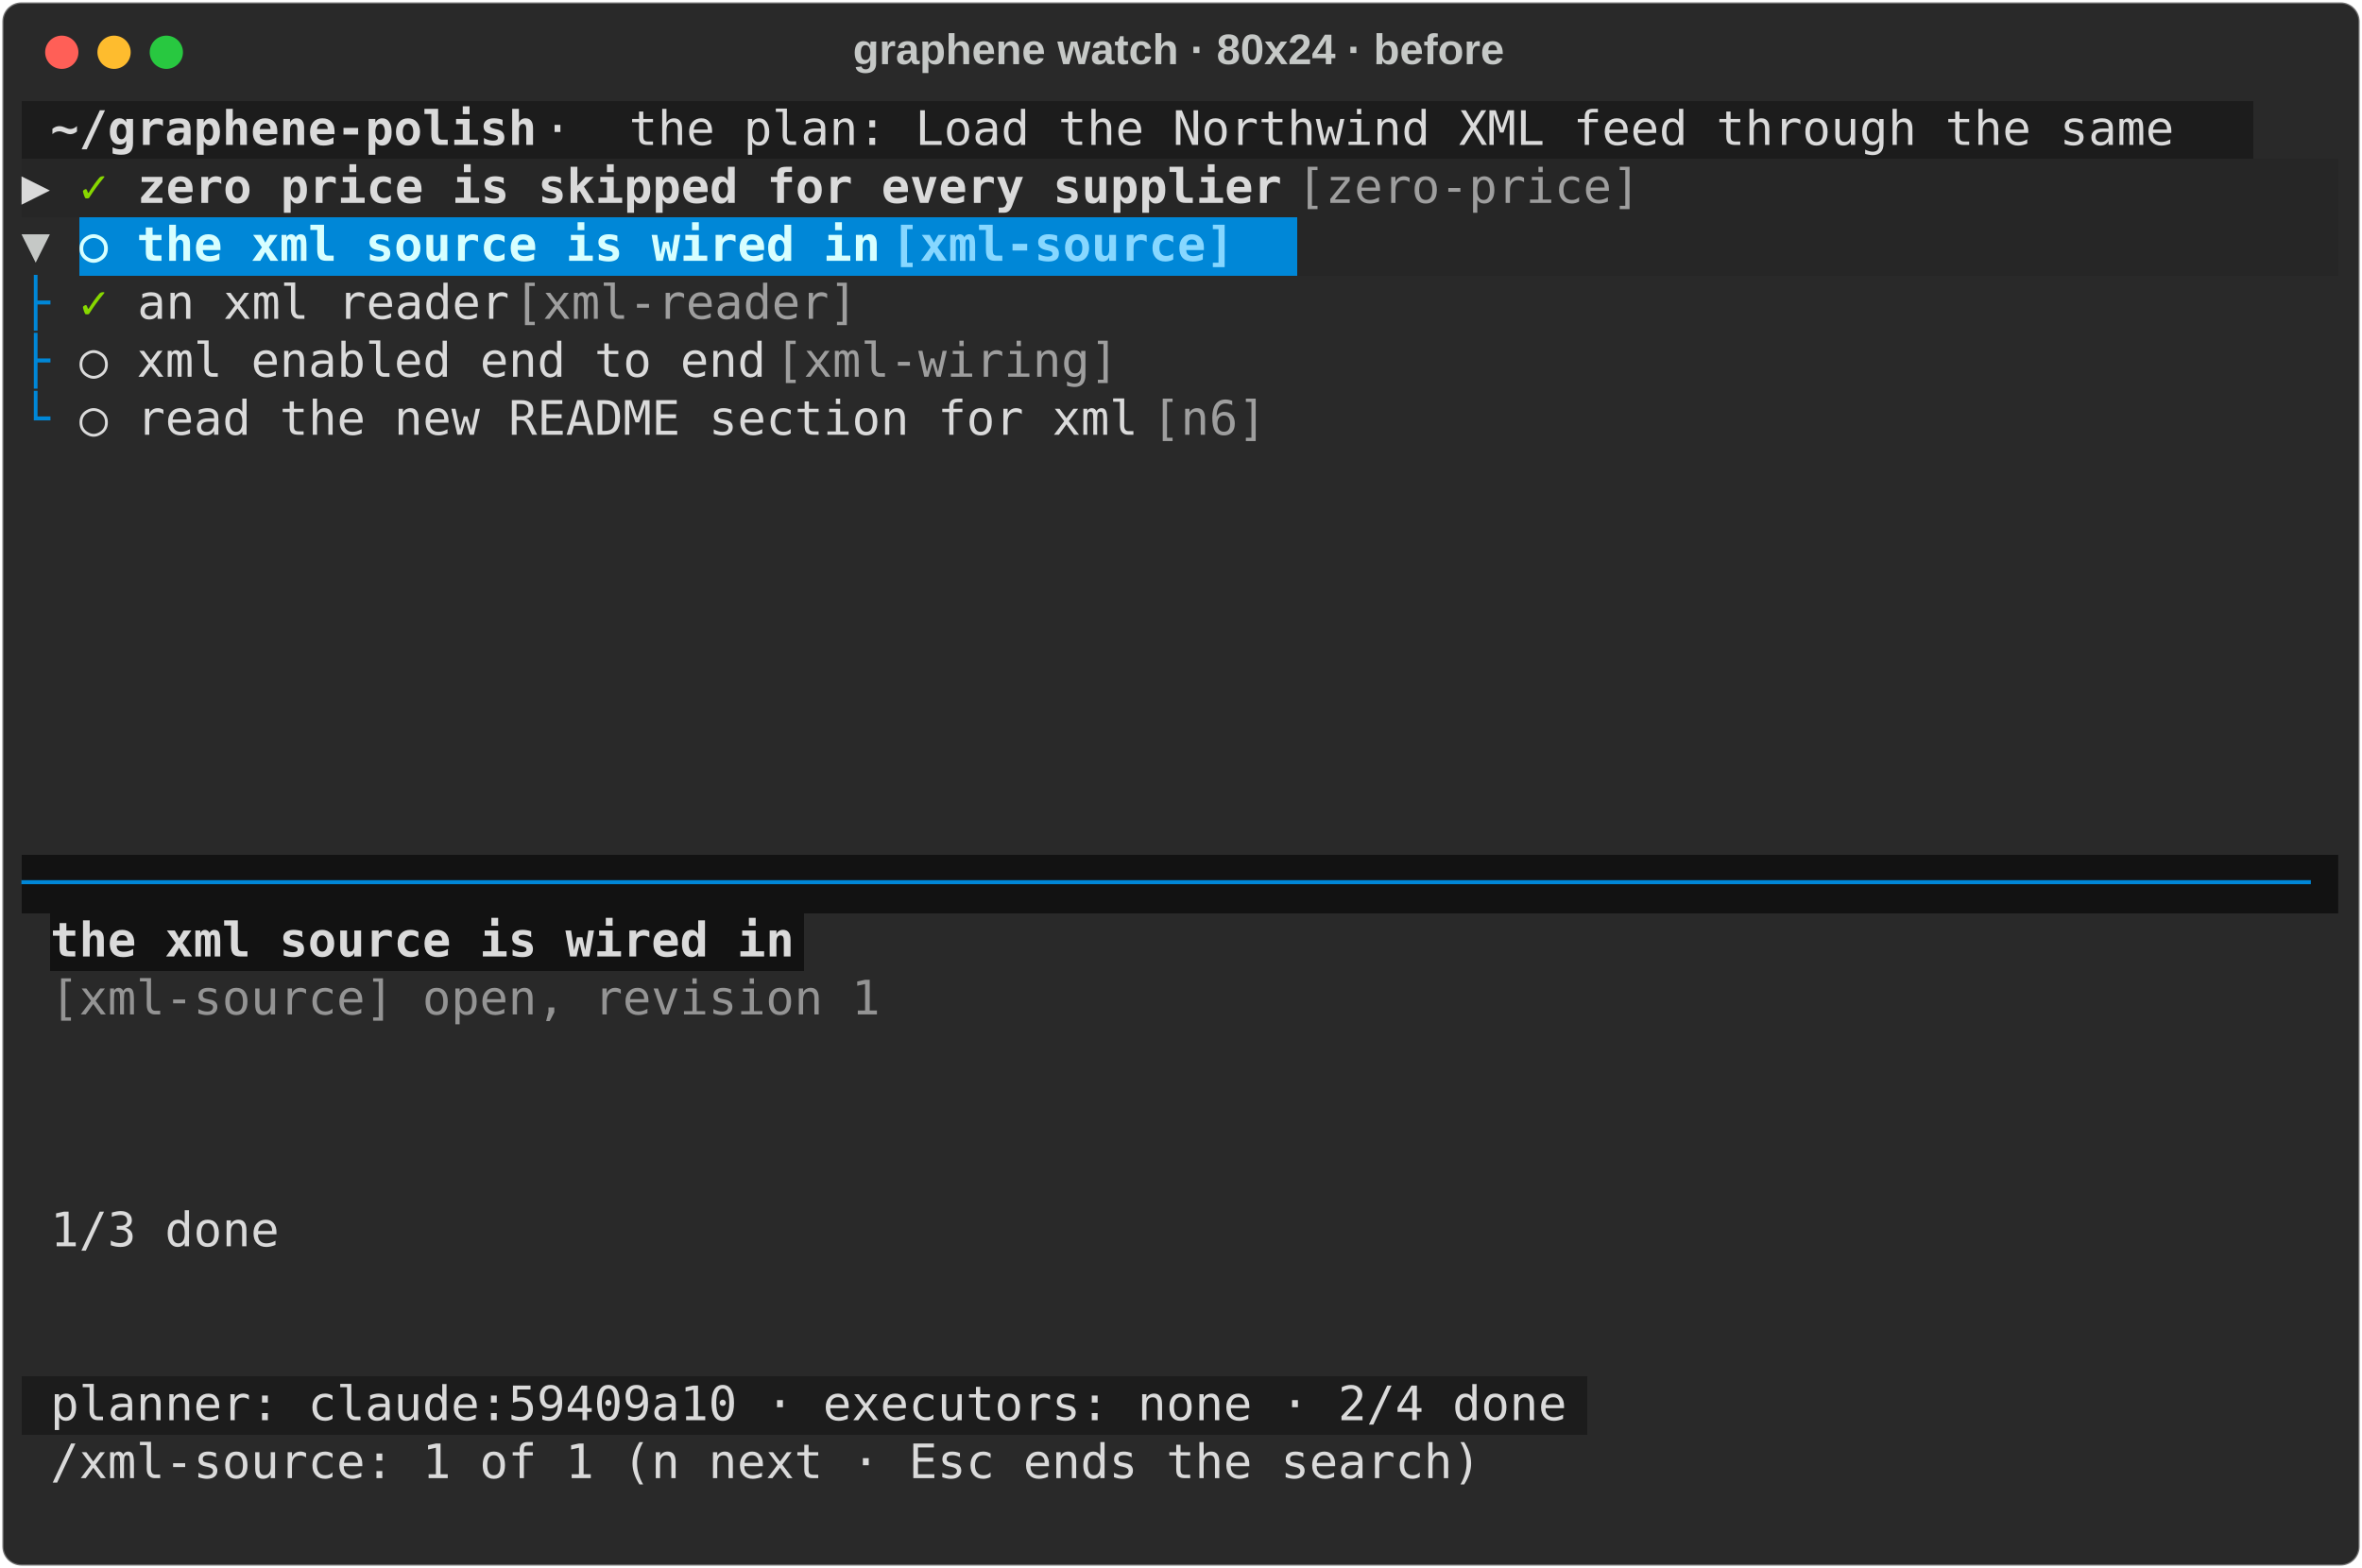
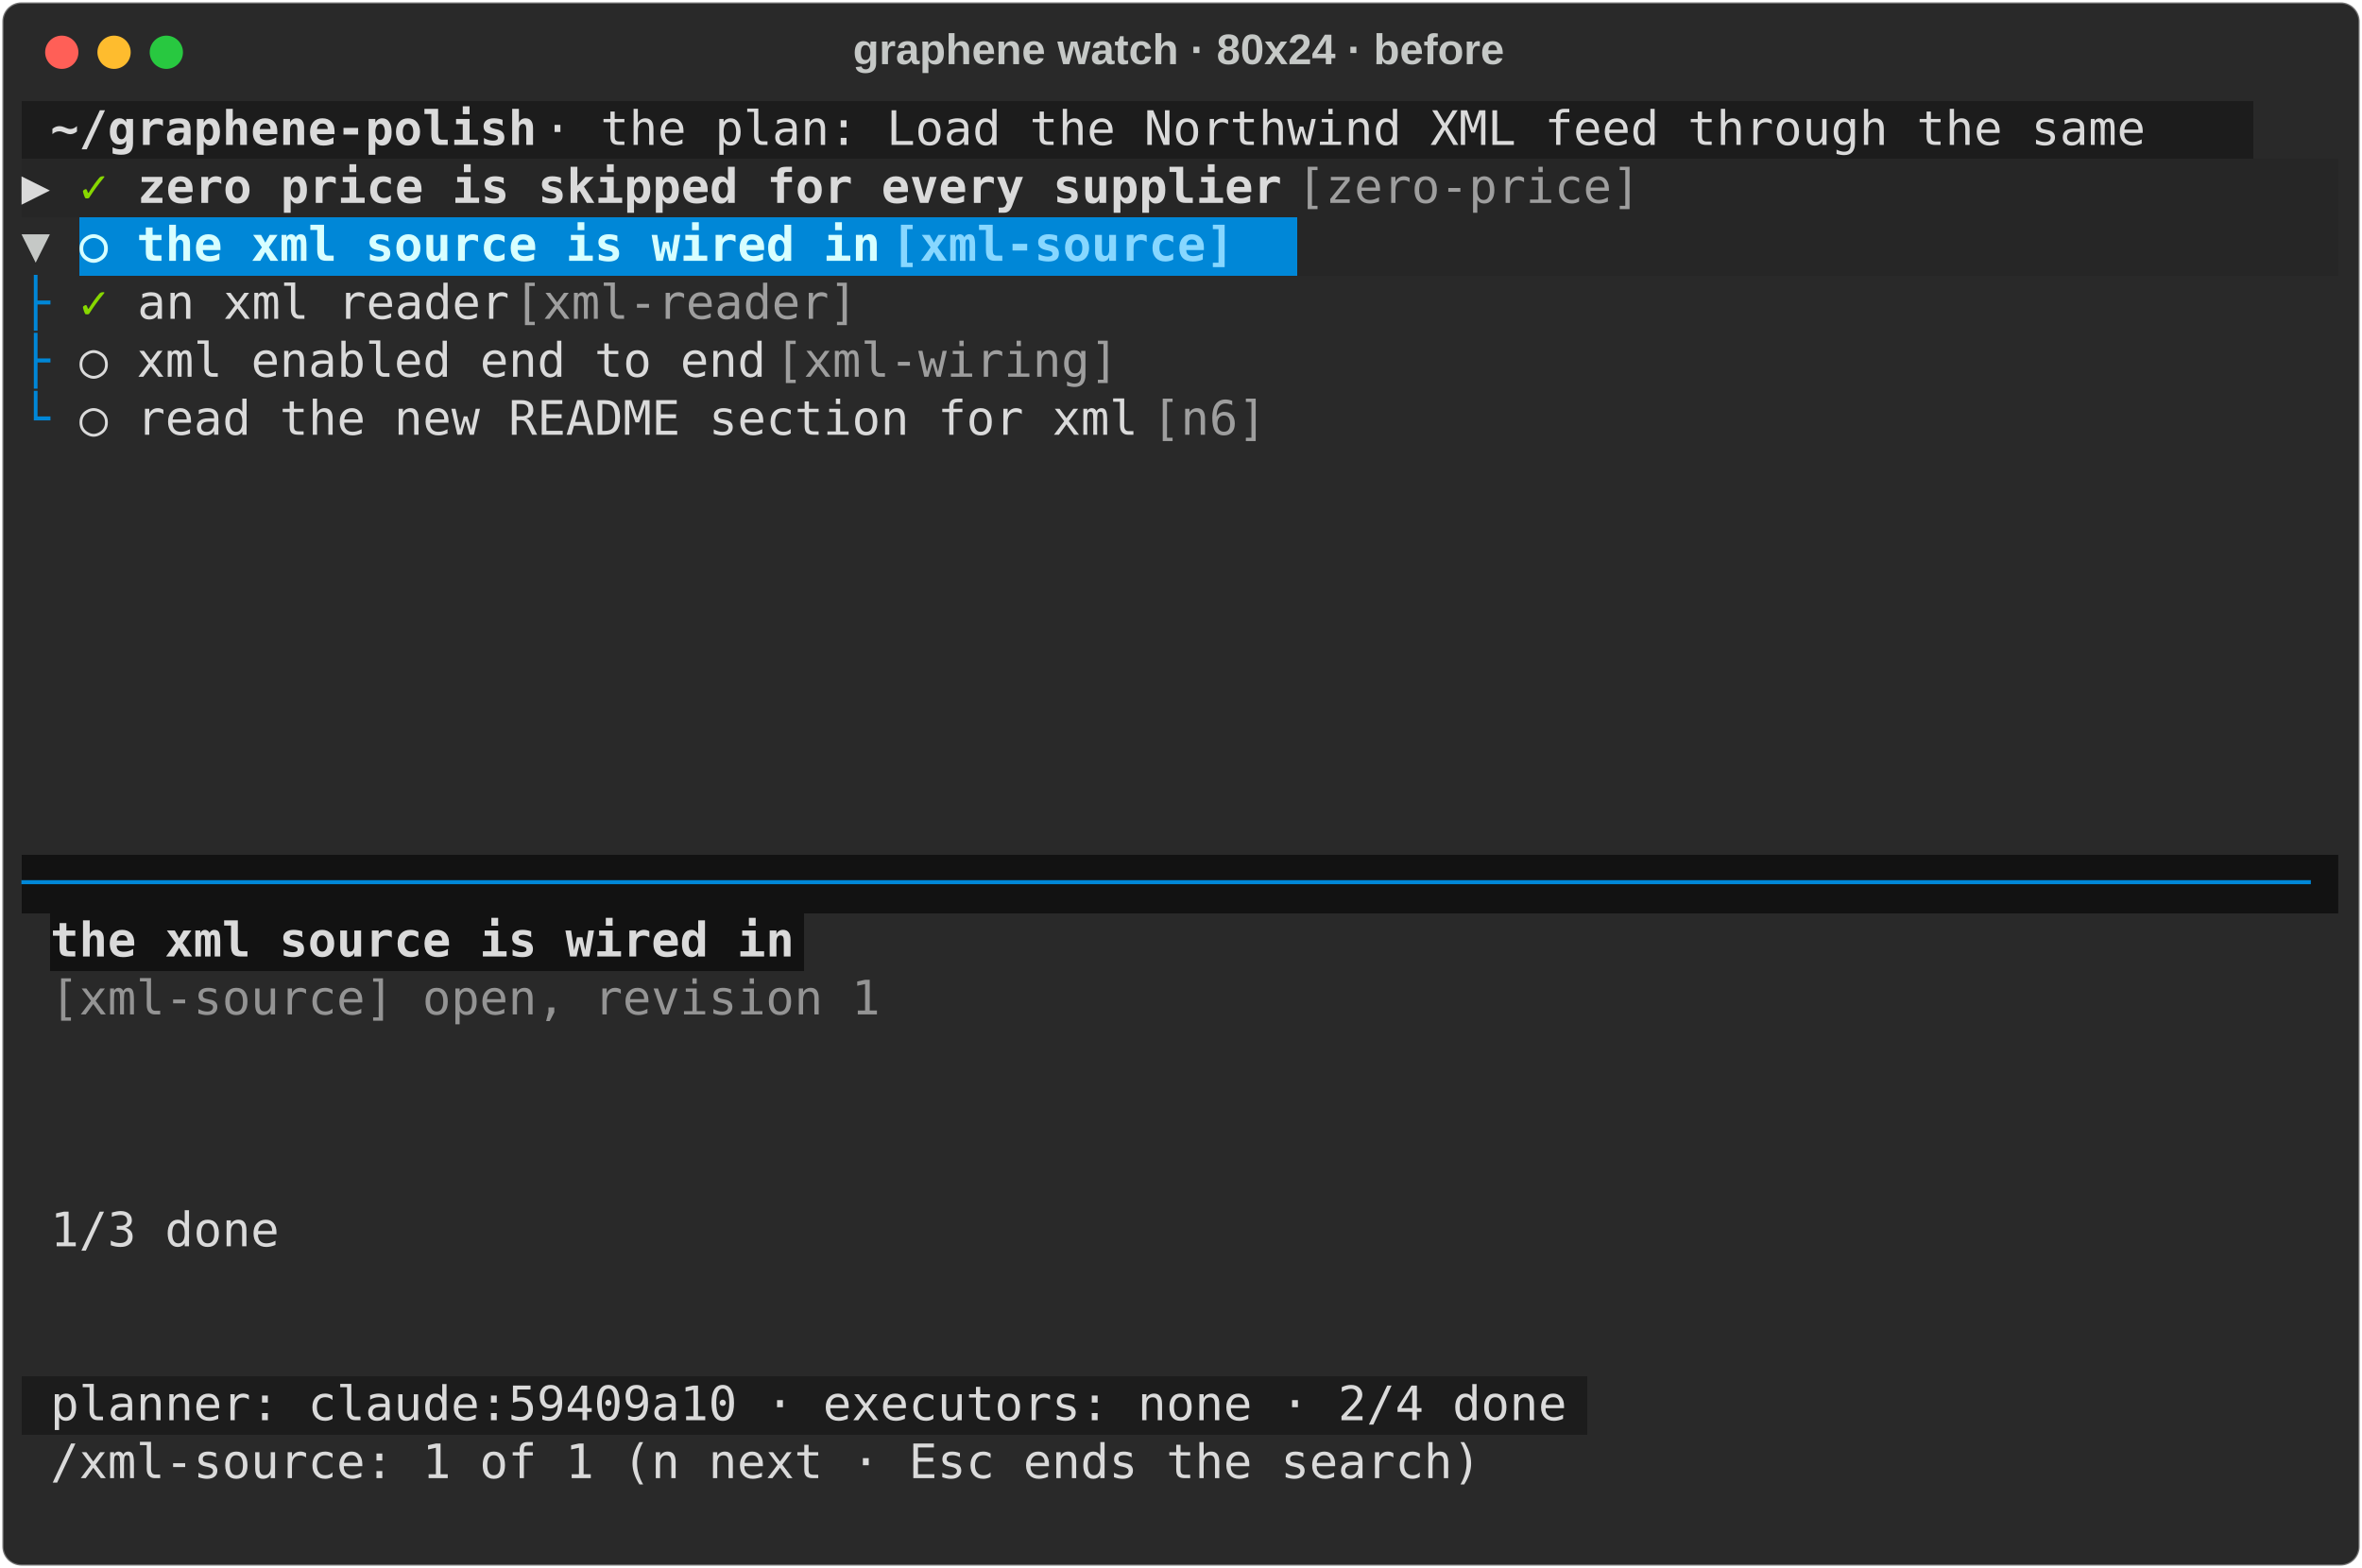
- <svg xmlns="http://www.w3.org/2000/svg" class="rich-terminal" viewBox="0 0 994 660.0">
-   <style>
- 
-     @font-face {
-         font-family: "Fira Code";
-         src: local("FiraCode-Regular"),
-                 url("https://cdnjs.cloudflare.com/ajax/libs/firacode/6.2.0/woff2/FiraCode-Regular.woff2") format("woff2"),
-                 url("https://cdnjs.cloudflare.com/ajax/libs/firacode/6.2.0/woff/FiraCode-Regular.woff") format("woff");
-         font-style: normal;
-         font-weight: 400;
-     }
-     @font-face {
-         font-family: "Fira Code";
-         src: local("FiraCode-Bold"),
-                 url("https://cdnjs.cloudflare.com/ajax/libs/firacode/6.2.0/woff2/FiraCode-Bold.woff2") format("woff2"),
-                 url("https://cdnjs.cloudflare.com/ajax/libs/firacode/6.2.0/woff/FiraCode-Bold.woff") format("woff");
-         font-style: bold;
-         font-weight: 700;
-     }
- 
-     .terminal-2553258675-matrix {
-         font-family: Fira Code, monospace;
-         font-size: 20px;
-         line-height: 24.4px;
-         font-variant-east-asian: full-width;
-     }
- 
-     .terminal-2553258675-title {
-         font-size: 18px;
-         font-weight: bold;
-         font-family: arial;
-     }
- 
-     .terminal-2553258675-r1 { fill: #c5c8c6 }
- .terminal-2553258675-r2 { fill: #dadada;font-weight: bold }
- .terminal-2553258675-r3 { fill: #dadada }
- .terminal-2553258675-r4 { fill: #87d700 }
- .terminal-2553258675-r5 { fill: #9e9e9e }
- .terminal-2553258675-r6 { fill: #d7ffff;font-weight: bold }
- .terminal-2553258675-r7 { fill: #87d7ff;font-weight: bold }
- .terminal-2553258675-r8 { fill: #0087d7 }
- .terminal-2553258675-r9 { fill: #949494 }
- .terminal-2553258675-r10 { fill: #5fd7d7 }
-     </style>
+ <svg xmlns="http://www.w3.org/2000/svg" class="rich-terminal" viewBox="0 0 994 660">
+   <style>@font-face{font-family:"Fira Code";src:local("FiraCode-Regular"),url(https://cdnjs.cloudflare.com/ajax/libs/firacode/6.2.0/woff2/FiraCode-Regular.woff2) format("woff2"),url(https://cdnjs.cloudflare.com/ajax/libs/firacode/6.2.0/woff/FiraCode-Regular.woff) format("woff");font-style:normal;font-weight:400}@font-face{font-family:"Fira Code";src:local("FiraCode-Bold"),url(https://cdnjs.cloudflare.com/ajax/libs/firacode/6.2.0/woff2/FiraCode-Bold.woff2) format("woff2"),url(https://cdnjs.cloudflare.com/ajax/libs/firacode/6.2.0/woff/FiraCode-Bold.woff) format("woff");font-style:bold;font-weight:700}.terminal-2553258675-matrix{font-family:Fira Code,monospace;font-size:20px;line-height:24.4px;font-variant-east-asian:full-width}.terminal-2553258675-title{font-size:18px;font-weight:700;font-family:arial}.terminal-2553258675-r1{fill:#c5c8c6}.terminal-2553258675-r2{fill:#dadada;font-weight:700}.terminal-2553258675-r3{fill:#dadada}.terminal-2553258675-r4{fill:#87d700}.terminal-2553258675-r5{fill:#9e9e9e}.terminal-2553258675-r6{fill:#d7ffff;font-weight:700}.terminal-2553258675-r7{fill:#87d7ff;font-weight:700}.terminal-2553258675-r8{fill:#0087d7}.terminal-2553258675-r9{fill:#949494}</style>
  <defs>
    <clipPath id="terminal-2553258675-clip-terminal">
-       <rect x="0" y="0" width="975.0" height="609.0" />
+       <rect width="975" height="609" x="0" y="0" />
    </clipPath>
    <clipPath id="terminal-2553258675-line-0">
-       <rect x="0" y="1.5" width="976" height="24.65" />
+       <rect width="976" height="24.65" x="0" y="1.5" />
    </clipPath>
    <clipPath id="terminal-2553258675-line-1">
-       <rect x="0" y="25.9" width="976" height="24.65" />
+       <rect width="976" height="24.65" x="0" y="25.9" />
    </clipPath>
    <clipPath id="terminal-2553258675-line-2">
-       <rect x="0" y="50.3" width="976" height="24.65" />
+       <rect width="976" height="24.65" x="0" y="50.3" />
    </clipPath>
    <clipPath id="terminal-2553258675-line-3">
-       <rect x="0" y="74.7" width="976" height="24.65" />
+       <rect width="976" height="24.65" x="0" y="74.7" />
    </clipPath>
    <clipPath id="terminal-2553258675-line-4">
-       <rect x="0" y="99.1" width="976" height="24.65" />
+       <rect width="976" height="24.65" x="0" y="99.1" />
    </clipPath>
    <clipPath id="terminal-2553258675-line-5">
-       <rect x="0" y="123.5" width="976" height="24.65" />
+       <rect width="976" height="24.65" x="0" y="123.5" />
    </clipPath>
    <clipPath id="terminal-2553258675-line-6">
-       <rect x="0" y="147.9" width="976" height="24.65" />
+       <rect width="976" height="24.65" x="0" y="147.9" />
    </clipPath>
    <clipPath id="terminal-2553258675-line-7">
-       <rect x="0" y="172.3" width="976" height="24.65" />
+       <rect width="976" height="24.65" x="0" y="172.3" />
    </clipPath>
    <clipPath id="terminal-2553258675-line-8">
-       <rect x="0" y="196.7" width="976" height="24.65" />
+       <rect width="976" height="24.65" x="0" y="196.7" />
    </clipPath>
    <clipPath id="terminal-2553258675-line-9">
-       <rect x="0" y="221.1" width="976" height="24.65" />
+       <rect width="976" height="24.65" x="0" y="221.1" />
    </clipPath>
    <clipPath id="terminal-2553258675-line-10">
-       <rect x="0" y="245.5" width="976" height="24.65" />
+       <rect width="976" height="24.65" x="0" y="245.5" />
    </clipPath>
    <clipPath id="terminal-2553258675-line-11">
-       <rect x="0" y="269.9" width="976" height="24.65" />
+       <rect width="976" height="24.65" x="0" y="269.9" />
    </clipPath>
    <clipPath id="terminal-2553258675-line-12">
-       <rect x="0" y="294.3" width="976" height="24.65" />
+       <rect width="976" height="24.65" x="0" y="294.3" />
    </clipPath>
    <clipPath id="terminal-2553258675-line-13">
-       <rect x="0" y="318.7" width="976" height="24.65" />
+       <rect width="976" height="24.65" x="0" y="318.7" />
    </clipPath>
    <clipPath id="terminal-2553258675-line-14">
-       <rect x="0" y="343.1" width="976" height="24.65" />
+       <rect width="976" height="24.65" x="0" y="343.1" />
    </clipPath>
    <clipPath id="terminal-2553258675-line-15">
-       <rect x="0" y="367.5" width="976" height="24.65" />
+       <rect width="976" height="24.65" x="0" y="367.5" />
    </clipPath>
    <clipPath id="terminal-2553258675-line-16">
-       <rect x="0" y="391.9" width="976" height="24.65" />
+       <rect width="976" height="24.65" x="0" y="391.9" />
    </clipPath>
    <clipPath id="terminal-2553258675-line-17">
-       <rect x="0" y="416.3" width="976" height="24.65" />
+       <rect width="976" height="24.65" x="0" y="416.3" />
    </clipPath>
    <clipPath id="terminal-2553258675-line-18">
-       <rect x="0" y="440.7" width="976" height="24.65" />
+       <rect width="976" height="24.65" x="0" y="440.7" />
    </clipPath>
    <clipPath id="terminal-2553258675-line-19">
-       <rect x="0" y="465.1" width="976" height="24.65" />
+       <rect width="976" height="24.65" x="0" y="465.1" />
    </clipPath>
    <clipPath id="terminal-2553258675-line-20">
-       <rect x="0" y="489.5" width="976" height="24.65" />
+       <rect width="976" height="24.65" x="0" y="489.5" />
    </clipPath>
    <clipPath id="terminal-2553258675-line-21">
-       <rect x="0" y="513.9" width="976" height="24.65" />
+       <rect width="976" height="24.65" x="0" y="513.9" />
    </clipPath>
    <clipPath id="terminal-2553258675-line-22">
-       <rect x="0" y="538.3" width="976" height="24.65" />
+       <rect width="976" height="24.65" x="0" y="538.3" />
    </clipPath>
    <clipPath id="terminal-2553258675-line-23">
-       <rect x="0" y="562.7" width="976" height="24.65" />
+       <rect width="976" height="24.65" x="0" y="562.7" />
    </clipPath>
  </defs>
-   <rect fill="#292929" stroke="rgba(255,255,255,0.35)" stroke-width="1" x="1" y="1" width="992" height="658" rx="8" />
-   <text class="terminal-2553258675-title" fill="#c5c8c6" text-anchor="middle" x="496" y="27">graphene watch · 80x24 · before</text>
+   <rect width="992" height="658" x="1" y="1" fill="#292929" stroke="rgba(255,255,255,0.35)" stroke-width="1" rx="8" />
+   <text x="496" y="27" fill="#c5c8c6" class="terminal-2553258675-title" text-anchor="middle">graphene watch · 80x24 · before</text>
  <g transform="translate(26,22)">
    <circle cx="0" cy="0" r="7" fill="#ff5f57" />
    <circle cx="22" cy="0" r="7" fill="#febc2e" />
    <circle cx="44" cy="0" r="7" fill="#28c840" />
  </g>
-   <g transform="translate(9, 41)" clip-path="url(#terminal-2553258675-clip-terminal)">
-     <rect fill="#1c1c1c" x="0" y="1.5" width="12.2" height="24.65" shape-rendering="crispEdges" />
-     <rect fill="#1c1c1c" x="12.2" y="1.5" width="207.4" height="24.65" shape-rendering="crispEdges" />
-     <rect fill="#1c1c1c" x="219.6" y="1.5" width="719.8" height="24.65" shape-rendering="crispEdges" />
-     <rect fill="#262626" x="0" y="25.9" width="24.4" height="24.65" shape-rendering="crispEdges" />
-     <rect fill="#262626" x="24.4" y="25.9" width="24.4" height="24.65" shape-rendering="crispEdges" />
-     <rect fill="#262626" x="48.8" y="25.9" width="488" height="24.65" shape-rendering="crispEdges" />
-     <rect fill="#262626" x="536.8" y="25.9" width="170.8" height="24.65" shape-rendering="crispEdges" />
-     <rect fill="#262626" x="707.6" y="25.9" width="268.4" height="24.65" shape-rendering="crispEdges" />
-     <rect fill="#0087d7" x="24.4" y="50.3" width="341.6" height="24.65" shape-rendering="crispEdges" />
-     <rect fill="#0087d7" x="366" y="50.3" width="170.8" height="24.65" shape-rendering="crispEdges" />
-     <rect fill="#262626" x="536.8" y="50.3" width="439.2" height="24.65" shape-rendering="crispEdges" />
-     <rect fill="#121212" x="0" y="318.7" width="976" height="24.65" shape-rendering="crispEdges" />
-     <rect fill="#121212" x="12.2" y="343.1" width="317.2" height="24.65" shape-rendering="crispEdges" />
-     <rect fill="#1c1c1c" x="0" y="538.3" width="12.2" height="24.65" shape-rendering="crispEdges" />
-     <rect fill="#1c1c1c" x="12.2" y="538.3" width="646.6" height="24.65" shape-rendering="crispEdges" />
+   <g clip-path="url(#terminal-2553258675-clip-terminal)" transform="translate(9, 41)">
+     <rect width="12.2" height="24.65" x="0" y="1.5" fill="#1c1c1c" shape-rendering="crispEdges" />
+     <rect width="207.4" height="24.65" x="12.2" y="1.5" fill="#1c1c1c" shape-rendering="crispEdges" />
+     <rect width="719.8" height="24.65" x="219.6" y="1.5" fill="#1c1c1c" shape-rendering="crispEdges" />
+     <rect width="24.4" height="24.65" x="0" y="25.9" fill="#262626" shape-rendering="crispEdges" />
+     <rect width="24.4" height="24.65" x="24.4" y="25.9" fill="#262626" shape-rendering="crispEdges" />
+     <rect width="488" height="24.65" x="48.8" y="25.9" fill="#262626" shape-rendering="crispEdges" />
+     <rect width="170.8" height="24.65" x="536.8" y="25.9" fill="#262626" shape-rendering="crispEdges" />
+     <rect width="268.4" height="24.65" x="707.6" y="25.9" fill="#262626" shape-rendering="crispEdges" />
+     <rect width="341.6" height="24.65" x="24.4" y="50.3" fill="#0087d7" shape-rendering="crispEdges" />
+     <rect width="170.8" height="24.65" x="366" y="50.3" fill="#0087d7" shape-rendering="crispEdges" />
+     <rect width="439.2" height="24.65" x="536.8" y="50.3" fill="#262626" shape-rendering="crispEdges" />
+     <rect width="976" height="24.65" x="0" y="318.7" fill="#121212" shape-rendering="crispEdges" />
+     <rect width="317.2" height="24.65" x="12.2" y="343.1" fill="#121212" shape-rendering="crispEdges" />
+     <rect width="12.2" height="24.65" x="0" y="538.3" fill="#1c1c1c" shape-rendering="crispEdges" />
+     <rect width="646.6" height="24.65" x="12.2" y="538.3" fill="#1c1c1c" shape-rendering="crispEdges" />
    <g class="terminal-2553258675-matrix">
-       <text class="terminal-2553258675-r2" x="12.2" y="20" textLength="207.4" clip-path="url(#terminal-2553258675-line-0)">~/graphene-polish</text>
-       <text class="terminal-2553258675-r3" x="219.6" y="20" textLength="719.8" clip-path="url(#terminal-2553258675-line-0)">  ·  the plan: Load the Northwind XML feed through the same</text>
-       <text class="terminal-2553258675-r1" x="976" y="20" textLength="12.2" clip-path="url(#terminal-2553258675-line-0)">
- </text>
-       <text class="terminal-2553258675-r3" x="0" y="44.4" textLength="24.4" clip-path="url(#terminal-2553258675-line-1)">▶ </text>
-       <text class="terminal-2553258675-r4" x="24.4" y="44.4" textLength="24.4" clip-path="url(#terminal-2553258675-line-1)">✓ </text>
-       <text class="terminal-2553258675-r2" x="48.8" y="44.4" textLength="488" clip-path="url(#terminal-2553258675-line-1)">zero price is skipped for every supplier</text>
-       <text class="terminal-2553258675-r5" x="536.8" y="44.4" textLength="170.8" clip-path="url(#terminal-2553258675-line-1)">  [zero-price]</text>
-       <text class="terminal-2553258675-r1" x="976" y="44.4" textLength="12.2" clip-path="url(#terminal-2553258675-line-1)">
- </text>
-       <text class="terminal-2553258675-r1" x="0" y="68.8" textLength="24.4" clip-path="url(#terminal-2553258675-line-2)">▼ </text>
-       <text class="terminal-2553258675-r6" x="24.4" y="68.8" textLength="341.6" clip-path="url(#terminal-2553258675-line-2)">○ the xml source is wired in</text>
-       <text class="terminal-2553258675-r7" x="366" y="68.8" textLength="170.8" clip-path="url(#terminal-2553258675-line-2)">  [xml-source]</text>
-       <text class="terminal-2553258675-r1" x="976" y="68.8" textLength="12.2" clip-path="url(#terminal-2553258675-line-2)">
- </text>
-       <text class="terminal-2553258675-r8" x="0" y="93.2" textLength="24.4" clip-path="url(#terminal-2553258675-line-3)">├ </text>
-       <text class="terminal-2553258675-r4" x="24.4" y="93.2" textLength="24.4" clip-path="url(#terminal-2553258675-line-3)">✓ </text>
-       <text class="terminal-2553258675-r3" x="48.8" y="93.2" textLength="158.6" clip-path="url(#terminal-2553258675-line-3)">an xml reader</text>
-       <text class="terminal-2553258675-r5" x="207.4" y="93.2" textLength="170.8" clip-path="url(#terminal-2553258675-line-3)">  [xml-reader]</text>
-       <text class="terminal-2553258675-r1" x="976" y="93.2" textLength="12.2" clip-path="url(#terminal-2553258675-line-3)">
- </text>
-       <text class="terminal-2553258675-r8" x="0" y="117.6" textLength="24.4" clip-path="url(#terminal-2553258675-line-4)">├ </text>
-       <text class="terminal-2553258675-r3" x="24.4" y="117.6" textLength="292.8" clip-path="url(#terminal-2553258675-line-4)">○ xml enabled end to end</text>
-       <text class="terminal-2553258675-r5" x="317.2" y="117.6" textLength="170.8" clip-path="url(#terminal-2553258675-line-4)">  [xml-wiring]</text>
-       <text class="terminal-2553258675-r1" x="976" y="117.6" textLength="12.2" clip-path="url(#terminal-2553258675-line-4)">
- </text>
-       <text class="terminal-2553258675-r8" x="0" y="142" textLength="24.4" clip-path="url(#terminal-2553258675-line-5)">└ </text>
-       <text class="terminal-2553258675-r3" x="24.4" y="142" textLength="451.4" clip-path="url(#terminal-2553258675-line-5)">○ read the new README section for xml</text>
-       <text class="terminal-2553258675-r5" x="475.8" y="142" textLength="73.2" clip-path="url(#terminal-2553258675-line-5)">  [n6]</text>
-       <text class="terminal-2553258675-r1" x="976" y="142" textLength="12.2" clip-path="url(#terminal-2553258675-line-5)">
- </text>
-       <text class="terminal-2553258675-r1" x="976" y="166.4" textLength="12.2" clip-path="url(#terminal-2553258675-line-6)">
- </text>
-       <text class="terminal-2553258675-r1" x="976" y="190.8" textLength="12.2" clip-path="url(#terminal-2553258675-line-7)">
- </text>
-       <text class="terminal-2553258675-r1" x="976" y="215.2" textLength="12.2" clip-path="url(#terminal-2553258675-line-8)">
- </text>
-       <text class="terminal-2553258675-r1" x="976" y="239.6" textLength="12.2" clip-path="url(#terminal-2553258675-line-9)">
- </text>
-       <text class="terminal-2553258675-r1" x="976" y="264" textLength="12.2" clip-path="url(#terminal-2553258675-line-10)">
- </text>
-       <text class="terminal-2553258675-r1" x="976" y="288.4" textLength="12.2" clip-path="url(#terminal-2553258675-line-11)">
- </text>
-       <text class="terminal-2553258675-r1" x="976" y="312.8" textLength="12.2" clip-path="url(#terminal-2553258675-line-12)">
- </text>
-       <text class="terminal-2553258675-r8" x="0" y="337.2" textLength="976" clip-path="url(#terminal-2553258675-line-13)">────────────────────────────────────────────────────────────────────────────────</text>
-       <text class="terminal-2553258675-r1" x="976" y="337.2" textLength="12.2" clip-path="url(#terminal-2553258675-line-13)">
- </text>
-       <text class="terminal-2553258675-r2" x="12.2" y="361.6" textLength="317.2" clip-path="url(#terminal-2553258675-line-14)">the xml source is wired in</text>
-       <text class="terminal-2553258675-r1" x="976" y="361.6" textLength="12.2" clip-path="url(#terminal-2553258675-line-14)">
- </text>
-       <text class="terminal-2553258675-r9" x="12.2" y="386" textLength="353.8" clip-path="url(#terminal-2553258675-line-15)">[xml-source] open, revision 1</text>
-       <text class="terminal-2553258675-r1" x="976" y="386" textLength="12.2" clip-path="url(#terminal-2553258675-line-15)">
- </text>
-       <text class="terminal-2553258675-r1" x="976" y="410.4" textLength="12.2" clip-path="url(#terminal-2553258675-line-16)">
- </text>
-       <text class="terminal-2553258675-r1" x="976" y="434.8" textLength="12.2" clip-path="url(#terminal-2553258675-line-17)">
- </text>
-       <text class="terminal-2553258675-r1" x="976" y="459.2" textLength="12.2" clip-path="url(#terminal-2553258675-line-18)">
- </text>
-       <text class="terminal-2553258675-r3" x="12.2" y="483.6" textLength="97.6" clip-path="url(#terminal-2553258675-line-19)">1/3 done</text>
-       <text class="terminal-2553258675-r1" x="976" y="483.6" textLength="12.2" clip-path="url(#terminal-2553258675-line-19)">
- </text>
-       <text class="terminal-2553258675-r1" x="976" y="508" textLength="12.2" clip-path="url(#terminal-2553258675-line-20)">
- </text>
-       <text class="terminal-2553258675-r1" x="976" y="532.4" textLength="12.2" clip-path="url(#terminal-2553258675-line-21)">
- </text>
-       <text class="terminal-2553258675-r3" x="12.2" y="556.8" textLength="646.6" clip-path="url(#terminal-2553258675-line-22)">planner: claude:59409a10 · executors: none · 2/4 done</text>
-       <text class="terminal-2553258675-r1" x="976" y="556.8" textLength="12.2" clip-path="url(#terminal-2553258675-line-22)">
- </text>
-       <text class="terminal-2553258675-r3" x="12.2" y="581.2" textLength="610" clip-path="url(#terminal-2553258675-line-23)">/xml-source: 1 of 1 (n next · Esc ends the search)</text>
-       <text class="terminal-2553258675-r1" x="976" y="581.2" textLength="12.2" clip-path="url(#terminal-2553258675-line-23)">
- </text>
-       <text class="terminal-2553258675-r1" x="976" y="605.6" textLength="12.2" clip-path="url(#terminal-2553258675-line-24)">
- </text>
+       <text x="12.2" y="20" class="terminal-2553258675-r2" clip-path="url(#terminal-2553258675-line-0)" textLength="207.4">~/graphene-polish</text>
+       <text x="219.6" y="20" class="terminal-2553258675-r3" clip-path="url(#terminal-2553258675-line-0)" textLength="719.8">· the plan: Load the Northwind XML feed through the same</text>
+       <text x="0" y="44.4" class="terminal-2553258675-r3" clip-path="url(#terminal-2553258675-line-1)" textLength="24.4">▶</text>
+       <text x="24.4" y="44.4" class="terminal-2553258675-r4" clip-path="url(#terminal-2553258675-line-1)" textLength="24.4">✓</text>
+       <text x="48.8" y="44.4" class="terminal-2553258675-r2" clip-path="url(#terminal-2553258675-line-1)" textLength="488">zero price is skipped for every supplier</text>
+       <text x="536.8" y="44.4" class="terminal-2553258675-r5" clip-path="url(#terminal-2553258675-line-1)" textLength="170.8">[zero-price]</text>
+       <text x="0" y="68.8" class="terminal-2553258675-r1" clip-path="url(#terminal-2553258675-line-2)" textLength="24.4">▼</text>
+       <text x="24.4" y="68.8" class="terminal-2553258675-r6" clip-path="url(#terminal-2553258675-line-2)" textLength="341.6">○ the xml source is wired in</text>
+       <text x="366" y="68.8" class="terminal-2553258675-r7" clip-path="url(#terminal-2553258675-line-2)" textLength="170.8">[xml-source]</text>
+       <text x="0" y="93.2" class="terminal-2553258675-r8" clip-path="url(#terminal-2553258675-line-3)" textLength="24.4">├</text>
+       <text x="24.4" y="93.2" class="terminal-2553258675-r4" clip-path="url(#terminal-2553258675-line-3)" textLength="24.4">✓</text>
+       <text x="48.8" y="93.2" class="terminal-2553258675-r3" clip-path="url(#terminal-2553258675-line-3)" textLength="158.6">an xml reader</text>
+       <text x="207.4" y="93.2" class="terminal-2553258675-r5" clip-path="url(#terminal-2553258675-line-3)" textLength="170.8">[xml-reader]</text>
+       <text x="0" y="117.6" class="terminal-2553258675-r8" clip-path="url(#terminal-2553258675-line-4)" textLength="24.4">├</text>
+       <text x="24.4" y="117.6" class="terminal-2553258675-r3" clip-path="url(#terminal-2553258675-line-4)" textLength="292.8">○ xml enabled end to end</text>
+       <text x="317.2" y="117.6" class="terminal-2553258675-r5" clip-path="url(#terminal-2553258675-line-4)" textLength="170.8">[xml-wiring]</text>
+       <text x="0" y="142" class="terminal-2553258675-r8" clip-path="url(#terminal-2553258675-line-5)" textLength="24.4">└</text>
+       <text x="24.4" y="142" class="terminal-2553258675-r3" clip-path="url(#terminal-2553258675-line-5)" textLength="451.4">○ read the new README section for xml</text>
+       <text x="475.8" y="142" class="terminal-2553258675-r5" clip-path="url(#terminal-2553258675-line-5)" textLength="73.2">[n6]</text>
+       <text x="0" y="337.2" class="terminal-2553258675-r8" clip-path="url(#terminal-2553258675-line-13)" textLength="976">────────────────────────────────────────────────────────────────────────────────</text>
+       <text x="12.2" y="361.6" class="terminal-2553258675-r2" clip-path="url(#terminal-2553258675-line-14)" textLength="317.2">the xml source is wired in</text>
+       <text x="12.2" y="386" class="terminal-2553258675-r9" clip-path="url(#terminal-2553258675-line-15)" textLength="353.8">[xml-source] open, revision 1</text>
+       <text x="12.2" y="483.6" class="terminal-2553258675-r3" clip-path="url(#terminal-2553258675-line-19)" textLength="97.6">1/3 done</text>
+       <text x="12.2" y="556.8" class="terminal-2553258675-r3" clip-path="url(#terminal-2553258675-line-22)" textLength="646.6">planner: claude:59409a10 · executors: none · 2/4 done</text>
+       <text x="12.2" y="581.2" class="terminal-2553258675-r3" clip-path="url(#terminal-2553258675-line-23)" textLength="610">/xml-source: 1 of 1 (n next · Esc ends the search)</text>
    </g>
  </g>
</svg>
